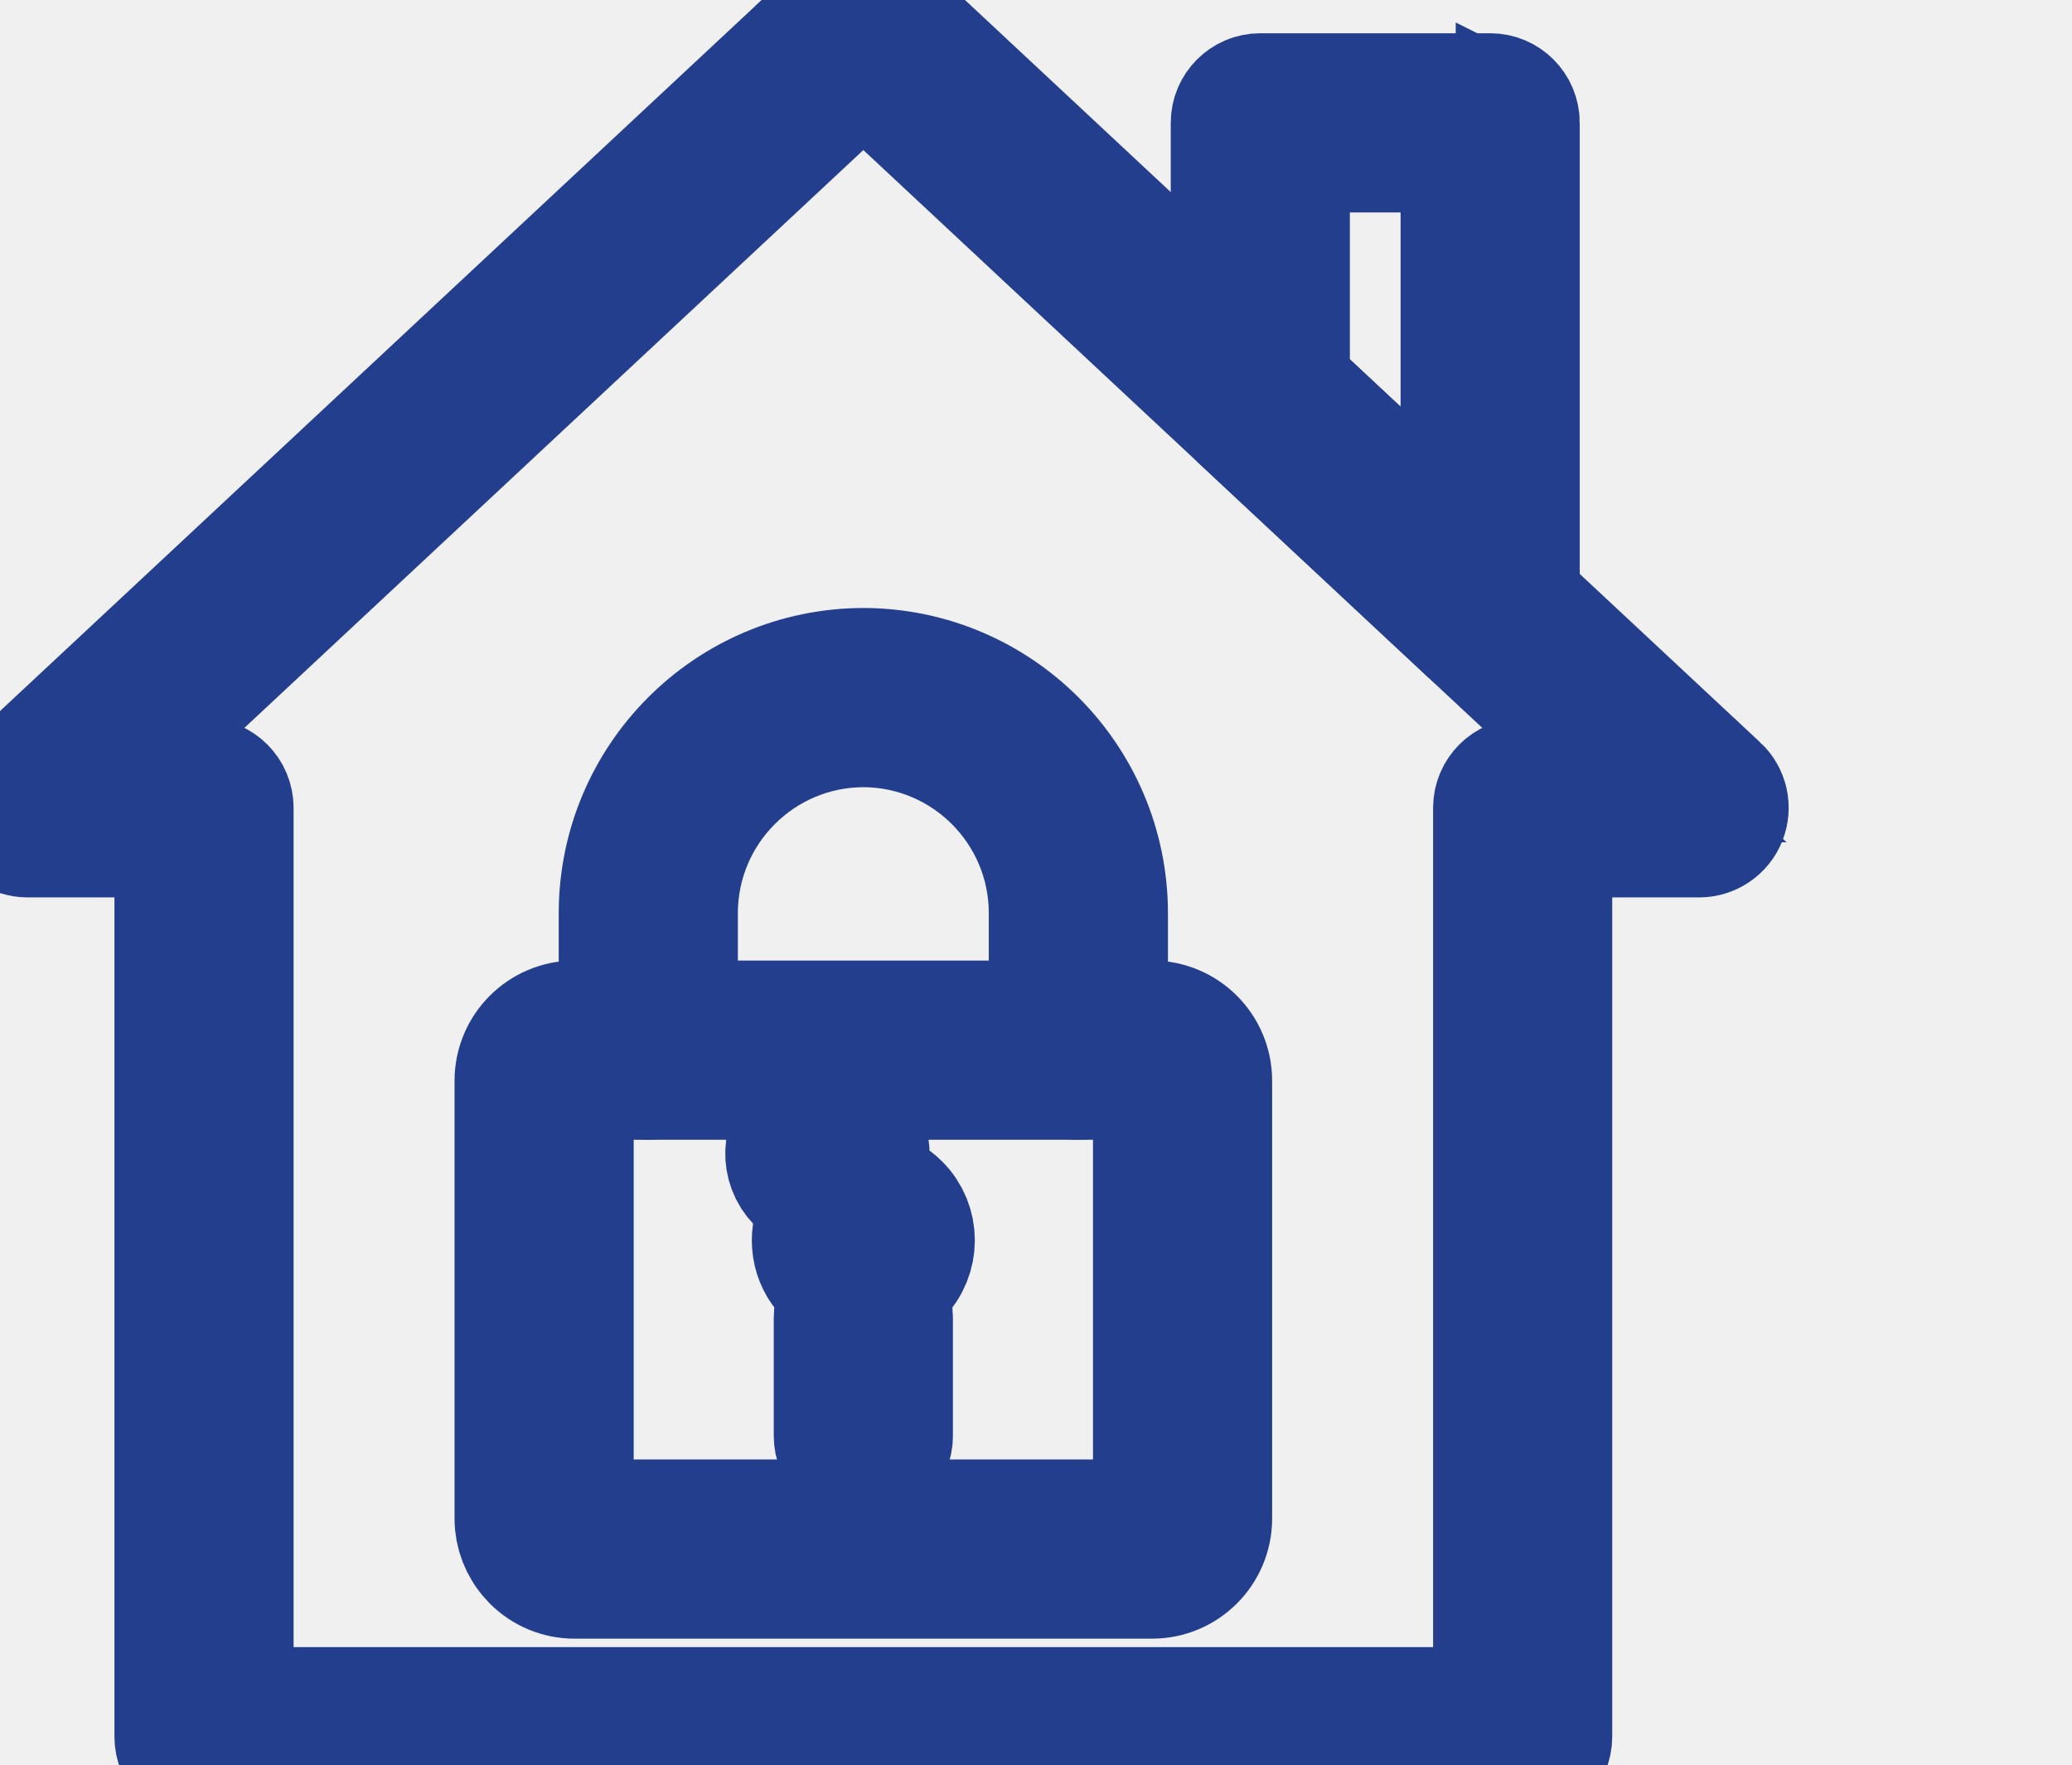
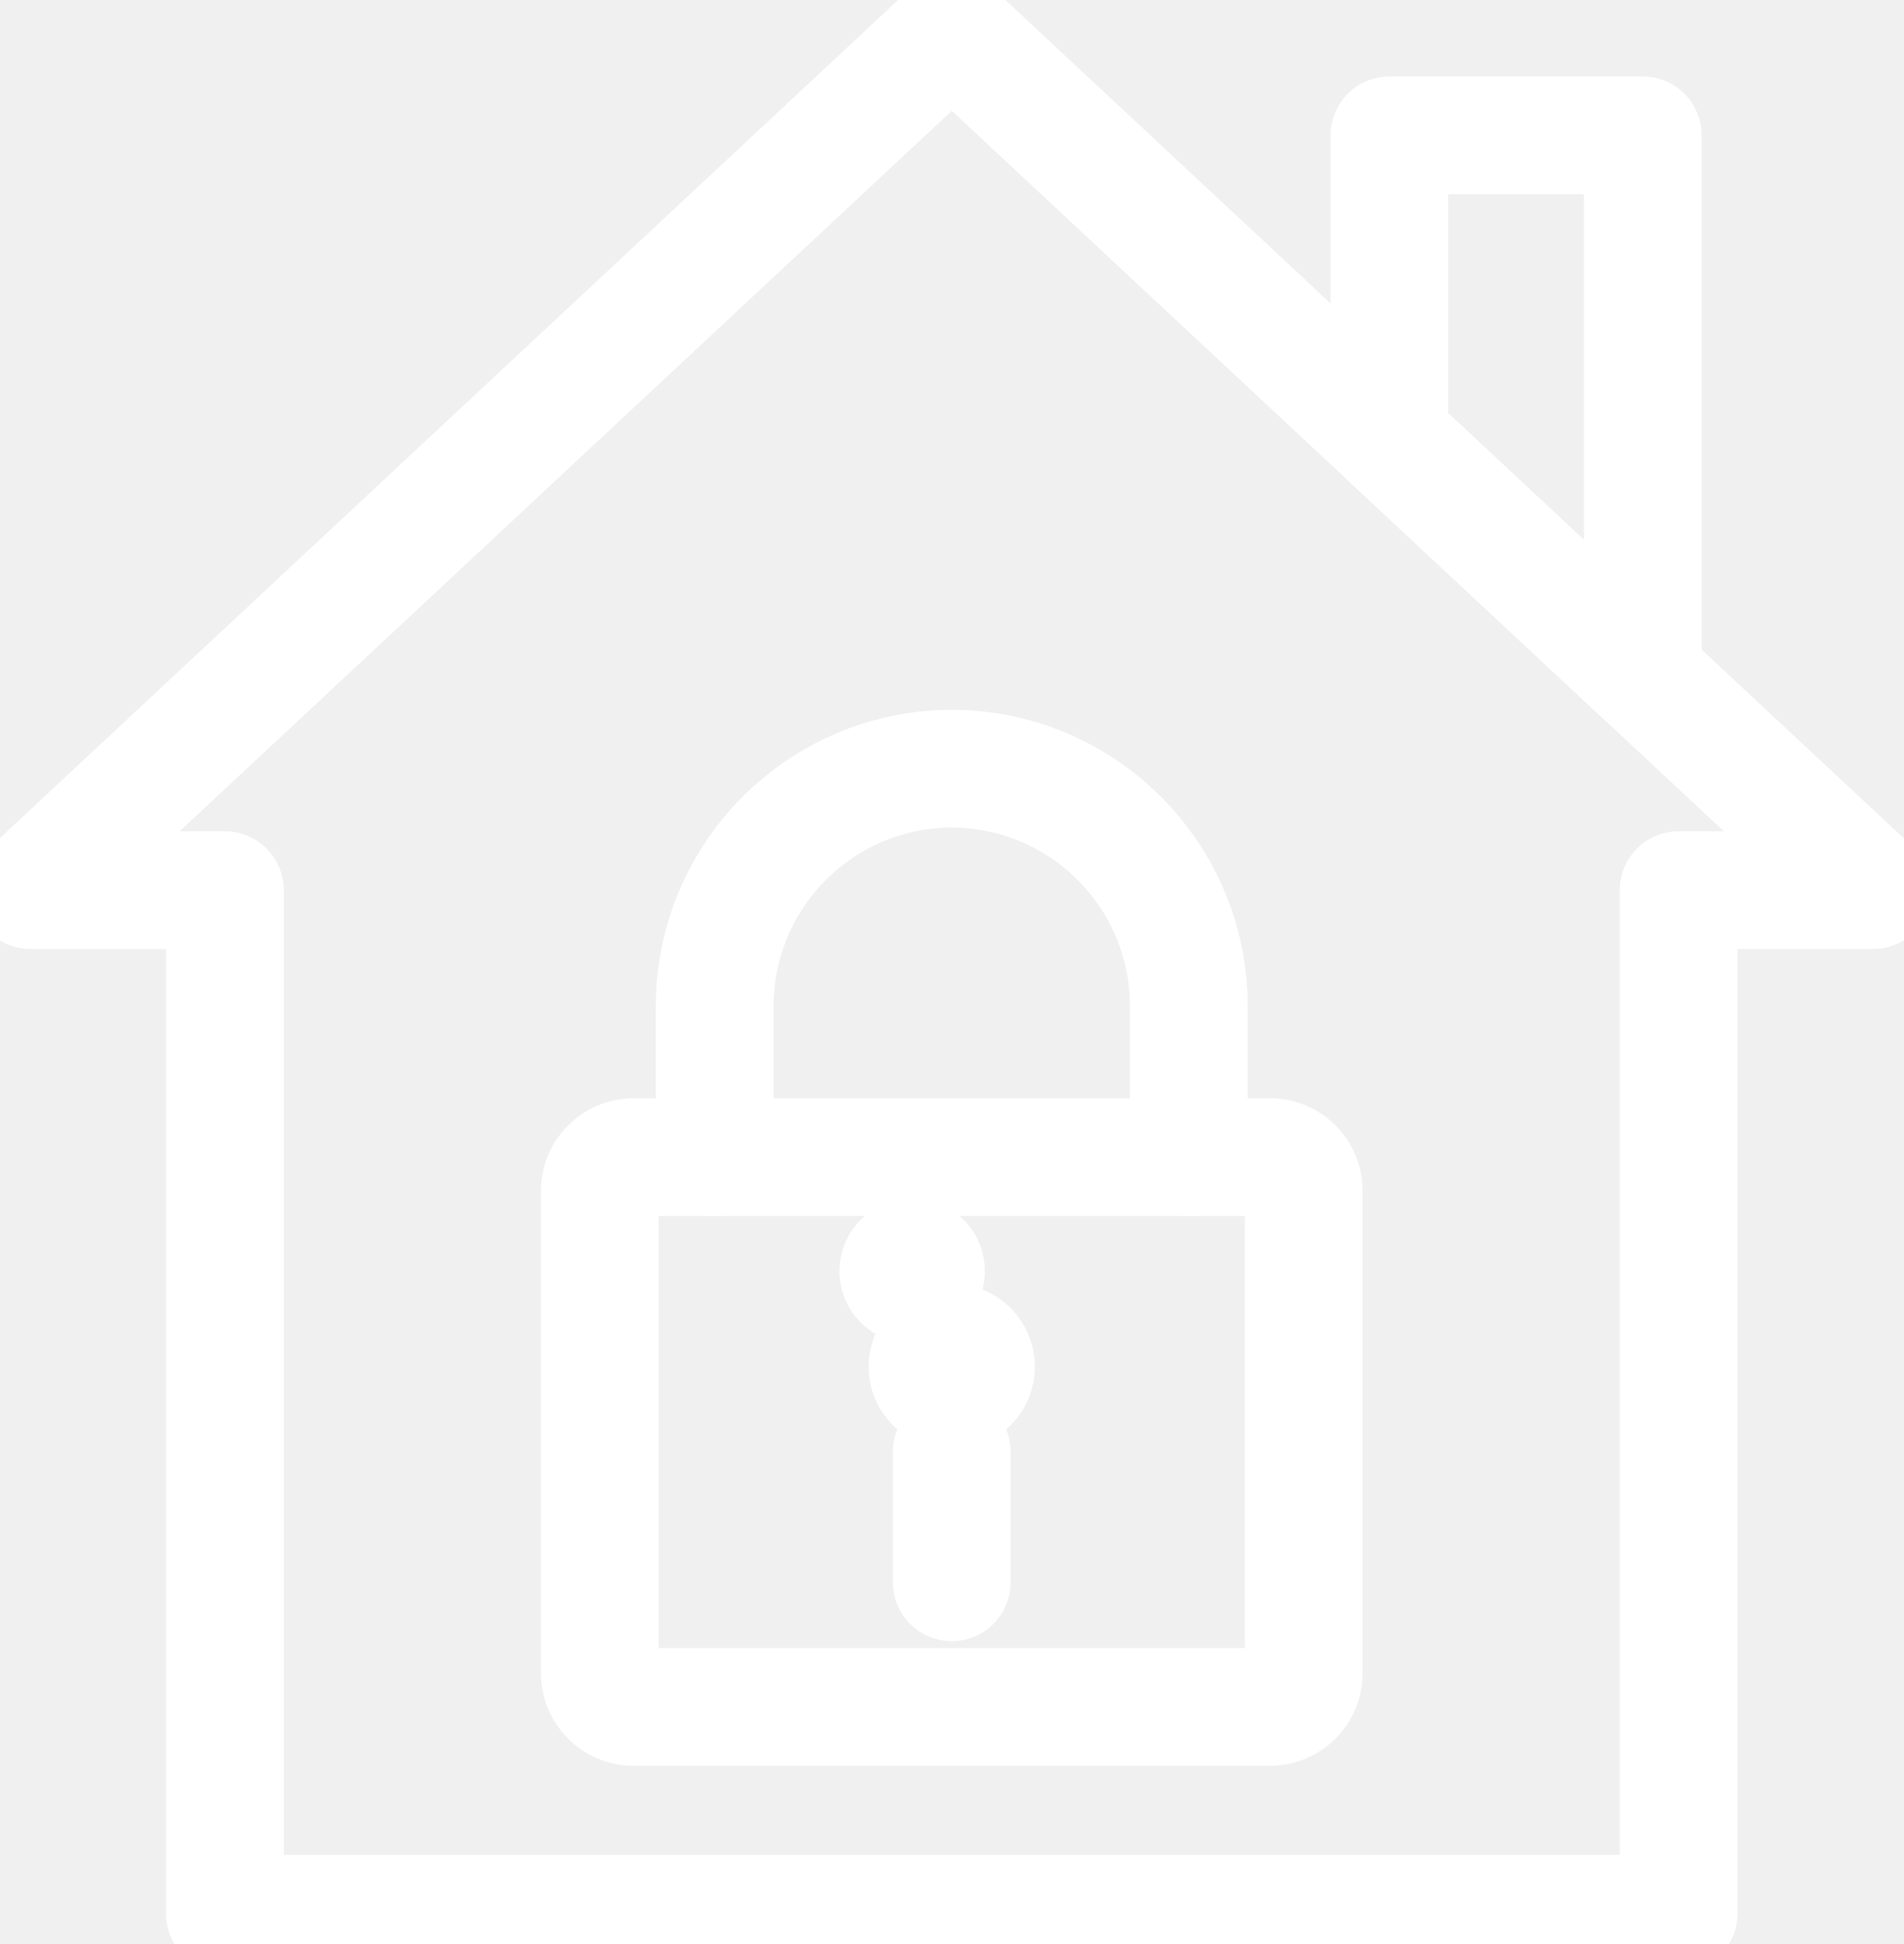
- <svg xmlns="http://www.w3.org/2000/svg" width="3007.332" height="2559.987" viewBox="0 0 2004.888 1706.658">
+ <svg xmlns="http://www.w3.org/2000/svg" width="1670.74" height="1706.658" viewBox="0 0 1670.74 1706.658">
  <g id="Layer_x0020_1" transform="translate(-331.289 -313.332)">
-     <path id="Path_148" data-name="Path 148" d="M1746.52,844.8V458.82H1577.43V686.98l11.71,10.93Zm53.34-412.65V906.09h0a26.665,26.665,0,0,1-44.86,19.5l.04-.04L1552.9,736.88l-18.98-17.72a26.608,26.608,0,0,1-9.81-20.67V432.16a26.669,26.669,0,0,1,26.67-26.67h222.43a26.669,26.669,0,0,1,26.67,26.67Z" fill="#233E8D" stroke="#233E8D" stroke-width="120" />
-     <path id="Path_149" data-name="Path 149" d="M1186.12,321.76l403.02,376.15,404.35,377.39.07-.02a26.665,26.665,0,0,1-18.2,46.16H1831.3v871.88a26.669,26.669,0,0,1-26.67,26.67H528.68a26.669,26.669,0,0,1-26.67-26.67V1121.44H357.96a26.674,26.674,0,0,1-16.86-47.34L744.18,697.9l404.31-377.36-.04-.04a26.686,26.686,0,0,1,37.65,1.25Zm366.77,415.11L1166.67,376.4,780.45,736.87,425.54,1068.11H528.69a26.669,26.669,0,0,1,26.67,26.67v871.88H1777.97V1094.78a26.669,26.669,0,0,1,26.67-26.67h103.15L1552.88,736.87Z" fill="#233E8D" stroke="#233E8D" stroke-width="120" />
-     <path id="Path_150" data-name="Path 150" d="M887.25,1302.52h558.83a56.284,56.284,0,0,1,56.14,56.15v423.69a56.282,56.282,0,0,1-56.14,56.14H887.25a56,56,0,0,1-39.67-16.47h0a27.724,27.724,0,0,1-1.93-2.15,55.928,55.928,0,0,1-14.54-37.52V1358.67a56.316,56.316,0,0,1,56.14-56.15Zm558.83,53.34H887.25a2.85,2.85,0,0,0-2.8,2.81v423.69a3.022,3.022,0,0,0,.39,1.51l.46.44h0a2.79,2.79,0,0,0,1.96.84h558.83a2.815,2.815,0,0,0,2.8-2.8V1358.66a2.817,2.817,0,0,0-2.8-2.81Z" fill="#233E8D" stroke="#233E8D" stroke-width="120" />
-     <path id="Path_151" data-name="Path 151" d="M1348.06,1329.19a26.67,26.67,0,1,0,53.34,0V1196.2a235.379,235.379,0,0,0-234.74-234.74h0A235.379,235.379,0,0,0,931.92,1196.2v132.99a26.67,26.67,0,1,0,53.34,0V1196.2a182.015,182.015,0,0,1,181.4-181.4h0a182.015,182.015,0,0,1,181.4,181.4v132.99Z" fill="#233E8D" stroke="#233E8D" stroke-width="120" />
-     <path id="Path_152" data-name="Path 152" d="M1166.65,1411.91a38.839,38.839,0,1,1-.01-.02Zm33.87,67.36a47.9,47.9,0,0,0-81.76,33.88c0,41.51,50.9,64.75,81.77,33.87a47.9,47.9,0,0,0,0-67.74Z" fill="#233E8D" stroke="#233E8D" stroke-width="120" />
-     <path id="Path_153" data-name="Path 153" d="M1193.33,1587.72a26.67,26.67,0,0,0-53.34,0v114.72a26.67,26.67,0,0,0,53.34,0Z" fill="#233E8D" stroke="#233E8D" stroke-width="120" />
+     <path id="Path_148" data-name="Path 148" d="M1746.52,844.8V458.82H1577.43V686.98l11.71,10.93Zm53.34-412.65V906.09h0a26.665,26.665,0,0,1-44.86,19.5l.04-.04L1552.9,736.88l-18.98-17.72a26.608,26.608,0,0,1-9.81-20.67V432.16a26.669,26.669,0,0,1,26.67-26.67h222.43a26.669,26.669,0,0,1,26.67,26.67Z" fill="#ffffff" stroke="#ffffff" stroke-width="50" />
+     <path id="Path_149" data-name="Path 149" d="M1186.12,321.76l403.02,376.15,404.35,377.39.07-.02a26.665,26.665,0,0,1-18.2,46.16H1831.3v871.88a26.669,26.669,0,0,1-26.67,26.67H528.68a26.669,26.669,0,0,1-26.67-26.67V1121.44H357.96a26.674,26.674,0,0,1-16.86-47.34L744.18,697.9l404.31-377.36-.04-.04a26.686,26.686,0,0,1,37.65,1.25Zm366.77,415.11L1166.67,376.4,780.45,736.87,425.54,1068.11H528.69a26.669,26.669,0,0,1,26.67,26.67v871.88H1777.97V1094.78a26.669,26.669,0,0,1,26.67-26.67h103.15L1552.88,736.87Z" fill="#ffffff" stroke="#ffffff" stroke-width="50" />
+     <path id="Path_150" data-name="Path 150" d="M887.25,1302.52h558.83a56.284,56.284,0,0,1,56.14,56.15v423.69a56.282,56.282,0,0,1-56.14,56.14H887.25a56,56,0,0,1-39.67-16.47h0a27.724,27.724,0,0,1-1.93-2.15,55.928,55.928,0,0,1-14.54-37.52V1358.67a56.316,56.316,0,0,1,56.14-56.15Zm558.83,53.34H887.25a2.85,2.85,0,0,0-2.8,2.81v423.69a3.022,3.022,0,0,0,.39,1.51l.46.44h0a2.79,2.79,0,0,0,1.96.84h558.83a2.815,2.815,0,0,0,2.8-2.8V1358.66a2.817,2.817,0,0,0-2.8-2.81Z" fill="#ffffff" stroke="#ffffff" stroke-width="50" />
+     <path id="Path_151" data-name="Path 151" d="M1348.06,1329.19a26.67,26.67,0,1,0,53.34,0V1196.2a235.379,235.379,0,0,0-234.74-234.74h0A235.379,235.379,0,0,0,931.92,1196.2v132.99a26.67,26.67,0,1,0,53.34,0V1196.2a182.015,182.015,0,0,1,181.4-181.4h0a182.015,182.015,0,0,1,181.4,181.4v132.99Z" fill="#ffffff" stroke="#ffffff" stroke-width="50" />
+     <path id="Path_152" data-name="Path 152" d="M1166.65,1411.91a38.839,38.839,0,1,1-.01-.02Zm33.87,67.36a47.9,47.9,0,0,0-81.76,33.88c0,41.51,50.9,64.75,81.77,33.87a47.9,47.9,0,0,0,0-67.74Z" fill="#ffffff" stroke="#ffffff" stroke-width="50" />
+     <path id="Path_153" data-name="Path 153" d="M1193.33,1587.72a26.67,26.67,0,0,0-53.34,0v114.72a26.67,26.67,0,0,0,53.34,0Z" fill="#ffffff" stroke="#ffffff" stroke-width="50" />
  </g>
</svg>
